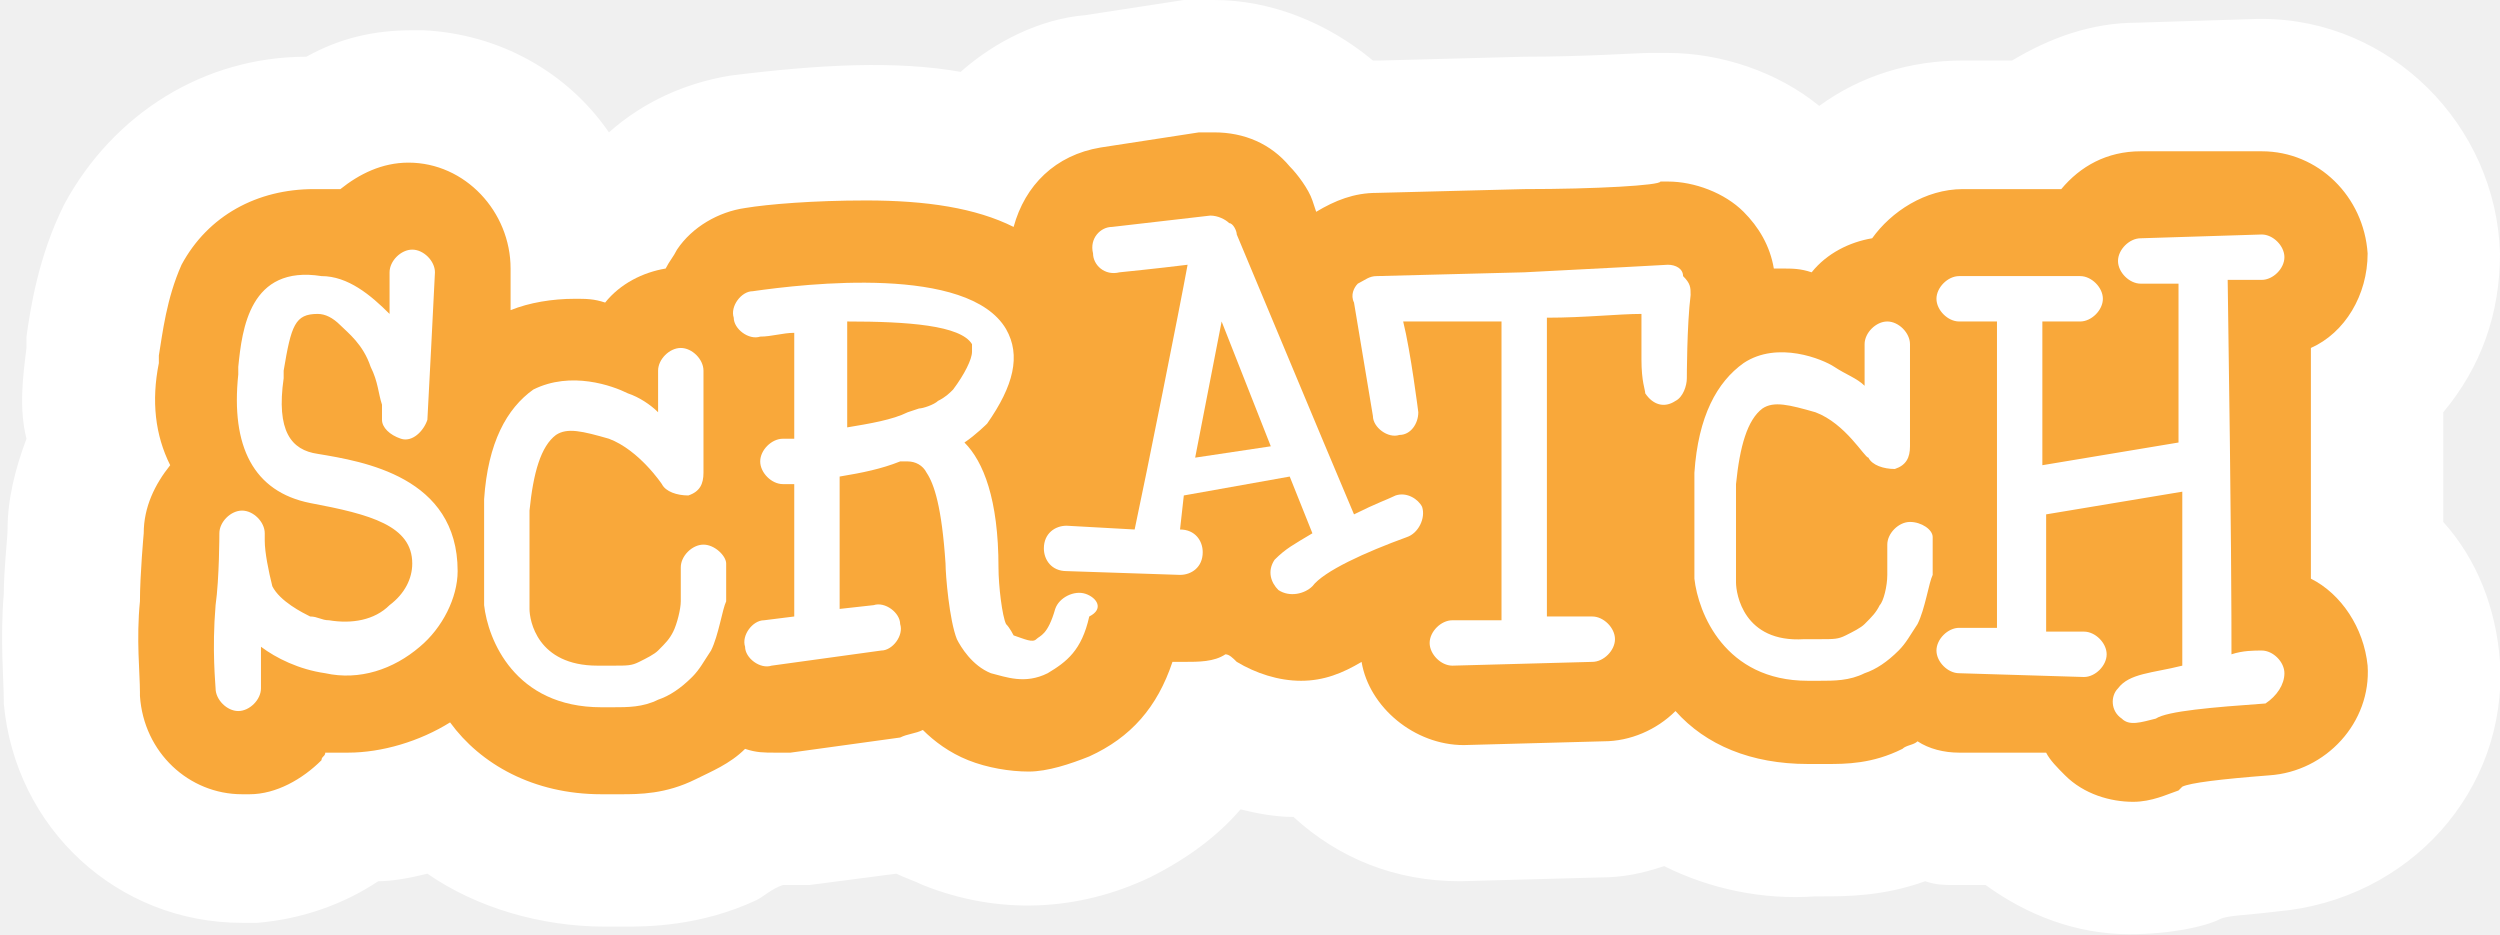
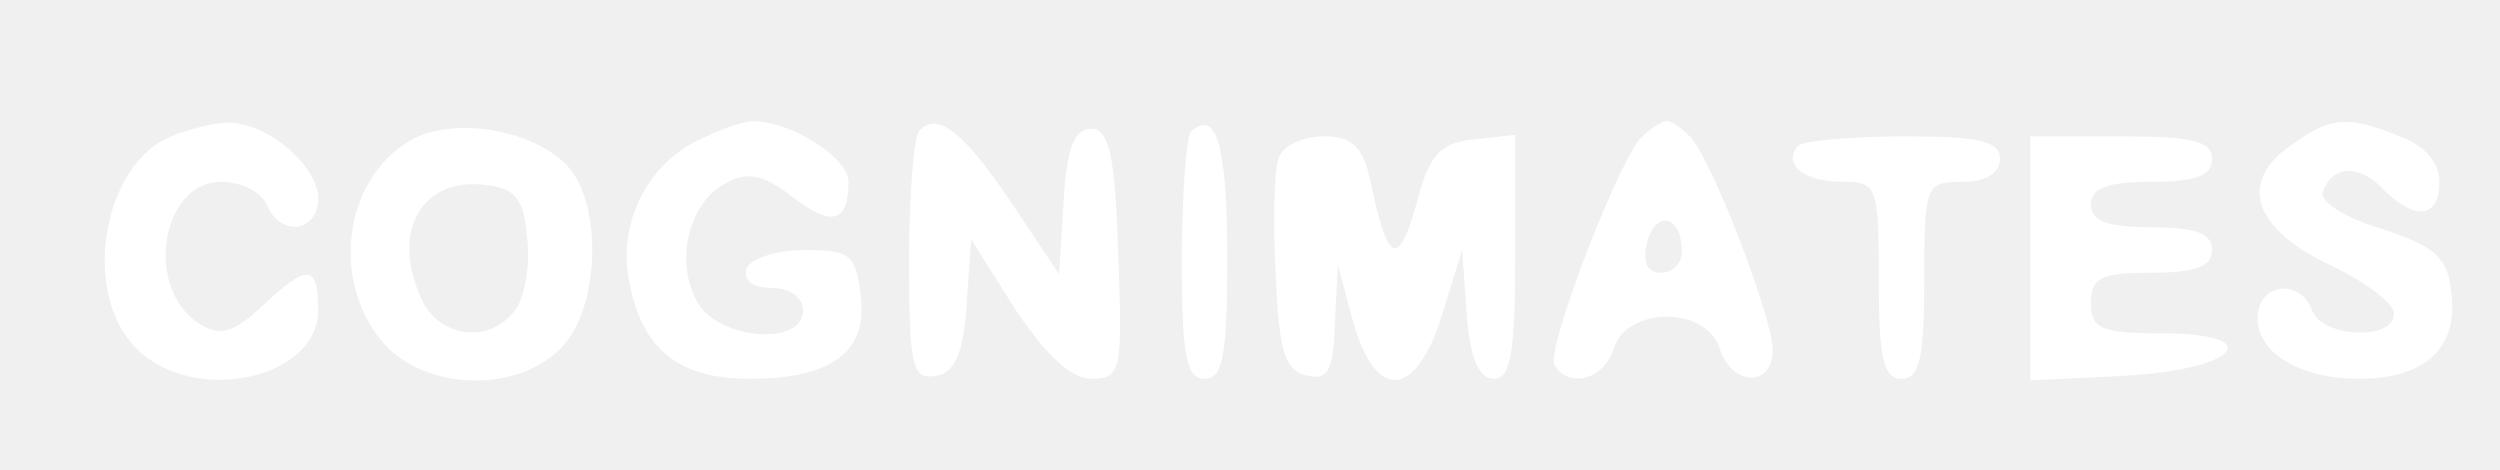
- <svg xmlns="http://www.w3.org/2000/svg" id="Layer_1" viewBox="0 0 66.1 24.7">
-   <style>.st0{fill:#fff}.st1{fill:#f9a83a}</style>
-   <switch>
-     <g>
-       <g>
-         <g>
-           <path d="M60.2 24.1c-.8.1-1.3.1-1.5.2-.4.2-1.3.4-2.4.4-1.4 0-2.7-.5-3.8-1.3h-.8c-.3 0-.5 0-.8-.1-1.1.4-2.1.4-2.7.4H48c-1.4.1-2.8-.2-4-.8-.6.2-1.1.3-1.7.3l-3.7.1c-1.7 0-3.2-.6-4.4-1.7-.5 0-1-.1-1.4-.2-.6.7-1.4 1.3-2.4 1.8-1.9.9-4 1-6 .2-.2-.1-.5-.2-.7-.3l-2.3.3h-.7c-.3.1-.5.3-.7.4-1.5.7-2.9.7-3.5.7H16c-1.7 0-3.4-.5-4.7-1.4-.4.1-.9.2-1.3.2-.9.6-2 1-3.2 1.1h-.4c-3.3 0-6-2.5-6.3-5.8v-.1c0-.5-.1-1.6 0-2.8 0-.6.1-1.5.1-1.7 0-.8.2-1.6.5-2.4-.2-.8-.1-1.6 0-2.4v-.3c.1-.7.3-2.1 1-3.5C3 3 5.4 1.5 8.1 1.5 9 1 9.9.8 10.9.8h.3c2 .1 3.8 1.1 4.9 2.7.9-.8 2-1.3 3.2-1.5 2.4-.3 4.4-.4 6.1-.1.9-.8 2.1-1.4 3.3-1.5l2.6-.4h.8c1.5 0 3 .6 4.2 1.6h.2l3.8-.1c1.6 0 3-.1 3.3-.1h.5c1.4 0 2.9.5 4 1.4 1.1-.8 2.4-1.2 3.8-1.2h1.3c1-.6 2.1-1 3.3-1l3.2-.1h.1c3.4 0 6.2 2.8 6.3 6.2 0 1.6-.5 3-1.5 4.2v2.9c.9 1 1.4 2.3 1.5 3.7.2 3.4-2.4 6.3-5.9 6.6z" class="st0" />
-         </g>
-         <path d="M60 20.5c-1.3.1-2.1.2-2.3.3l-.1.1c-.3.1-.7.3-1.2.3-.6 0-1.3-.2-1.8-.7-.2-.2-.4-.4-.5-.6h-2.3c-.4 0-.8-.1-1.1-.3-.1.1-.3.1-.4.2-.8.4-1.5.4-2 .4h-.5c-1.5 0-2.7-.5-3.5-1.4-.5.5-1.2.8-1.9.8l-3.7.1c-1.3 0-2.5-1-2.7-2.2-.5.3-1 .5-1.6.5-.6 0-1.2-.2-1.7-.5-.1-.1-.2-.2-.3-.2-.3.2-.7.2-1.1.2H31c-.4 1.2-1.1 2-2.2 2.5-.5.2-1.1.4-1.6.4s-1.1-.1-1.6-.3c-.5-.2-.9-.5-1.2-.8-.2.1-.4.1-.6.2l-2.9.4h-.4c-.3 0-.5 0-.8-.1-.4.4-.9.6-1.3.8-.8.4-1.5.4-2 .4h-.5c-1.8 0-3.2-.8-4-1.9-.8.5-1.8.8-2.7.8h-.6c0 .1-.1.1-.1.2-.5.5-1.2.9-1.9.9h-.2c-1.4 0-2.6-1.1-2.7-2.6v-.1c0-.5-.1-1.4 0-2.4 0-.7.1-1.8.1-1.8 0-.7.3-1.3.7-1.8-.4-.8-.5-1.7-.3-2.7v-.2c.1-.6.2-1.5.6-2.4.7-1.3 2-2 3.5-2H9c.5-.4 1.1-.7 1.8-.7 1.5 0 2.7 1.3 2.7 2.8v1.1c.5-.2 1.1-.3 1.7-.3.3 0 .5 0 .8.1.4-.5 1-.8 1.6-.9.1-.2.2-.3.3-.5.4-.6 1.1-1 1.8-1.1.6-.1 1.8-.2 3.2-.2 1.6 0 2.9.2 3.9.7.3-1.1 1.1-1.9 2.3-2.1l2.6-.4h.4c.8 0 1.5.3 2 .9.2.2.5.6.6.9l.1.3c.5-.3 1-.5 1.6-.5l3.9-.1c1.9 0 3.6-.1 3.6-.2h.2c.7 0 1.5.3 2 .8.4.4.7.9.8 1.5h.2c.3 0 .5 0 .8.1.4-.5 1-.8 1.6-.9.5-.7 1.4-1.3 2.4-1.3h2.6c.5-.6 1.2-1 2.1-1h3.2c1.5 0 2.7 1.2 2.8 2.7 0 1.1-.6 2.1-1.5 2.5v6.1c.8.4 1.4 1.3 1.5 2.3.1 1.5-1.1 2.8-2.6 2.9z" class="st1" />
-         <path d="M32.3 8.5l-.7 3.6 2-.3z" class="st1" />
-         <path d="M8.4 12c-.7-.1-1.1-.6-.9-2v-.2c.2-1.2.3-1.5.9-1.5.2 0 .4.1.6.3.2.2.6.5.8 1.1.2.4.2.7.3 1v.4c0 .2.2.4.5.5.3.1.6-.2.7-.5 0 0 .2-3.8.2-3.9 0-.3-.3-.6-.6-.6s-.6.3-.6.6v1.1c-.5-.5-1.1-1-1.8-1C6.6 7 6.4 8.7 6.3 9.7v.2c-.2 1.9.4 3.1 1.9 3.4 1.6.3 2.7.6 2.7 1.6 0 .4-.2.8-.6 1.1-.4.4-1 .5-1.6.4-.2 0-.3-.1-.5-.1-.2-.1-.8-.4-1-.8-.1-.4-.2-.9-.2-1.2v-.2c0-.3-.3-.6-.6-.6s-.6.3-.6.6c0 0 0 1.2-.1 1.9-.1 1.2 0 2.1 0 2.2 0 .3.3.6.6.6s.6-.3.6-.6v-1.1c.4.3 1 .6 1.7.7.9.2 1.8-.1 2.5-.7.6-.5 1-1.3 1-2 0-2.5-2.5-2.9-3.7-3.1M25.2 10.3c-.1.1-.2.2-.4.3-.1.1-.4.2-.5.2l-.3.1c-.4.2-1 .3-1.6.4V8.5c1.6 0 3 .1 3.3.6v.2c0 .2-.2.6-.5 1m3.5 5.4c-.3-.1-.7.1-.8.4-.2.7-.4.7-.5.8-.1.1-.3 0-.6-.1 0 0-.1-.2-.2-.3-.1-.2-.2-1-.2-1.5 0-1.8-.4-2.8-.9-3.3.3-.2.6-.5.6-.5.7-1 .9-1.8.5-2.5-1-1.7-5.3-1.2-6.7-1-.3 0-.6.4-.5.7 0 .3.4.6.7.5.3 0 .6-.1.9-.1v2.8h-.3c-.3 0-.6.3-.6.6s.3.6.6.6h.3v3.5l-.8.1c-.3 0-.6.4-.5.7 0 .3.4.6.7.5l2.9-.4c.3 0 .6-.4.5-.7 0-.3-.4-.6-.7-.5l-.9.1v-3.5c.6-.1 1.1-.2 1.6-.4h.2c.2 0 .4.1.5.3.2.3.4.9.5 2.4 0 .3.1 1.5.3 2 .1.2.4.7.9.9.4.1.9.3 1.5 0 .5-.3.9-.6 1.1-1.5.4-.2.2-.5-.1-.6M50.5 13.8c-.3 0-.6.3-.6.6v.8c0 .3-.1.7-.2.8-.1.2-.2.3-.4.5-.1.1-.3.2-.5.3-.2.1-.3.1-.7.1h-.4c-1.6.1-1.8-1.2-1.8-1.5v-2.6c.1-1 .3-1.7.7-2 .3-.2.7-.1 1.4.1.8.3 1.3 1.2 1.4 1.2.1.2.4.3.7.3.3-.1.4-.3.4-.6V9.1c0-.3-.3-.6-.6-.6s-.6.3-.6.6v1.1c-.2-.2-.5-.3-.8-.5-.3-.2-1.5-.7-2.4-.1-.7.5-1.2 1.4-1.3 2.9v2.8c.1.9.8 2.7 3 2.7h.3c.4 0 .8 0 1.2-.2.3-.1.6-.3.9-.6.2-.2.3-.4.5-.7.2-.4.3-1.1.4-1.3v-1c0-.2-.3-.4-.6-.4M60.4 17.8c0-.3-.3-.6-.6-.6-.2 0-.5 0-.8.1 0-1 0-3.1-.1-9.9h.9c.3 0 .6-.3.6-.6s-.3-.6-.6-.6l-3.2.1c-.3 0-.6.3-.6.6s.3.6.6.6h1v4.2l-3.6.6V8.5h1c.3 0 .6-.3.6-.6s-.3-.6-.6-.6h-3.2c-.3 0-.6.3-.6.6s.3.6.6.6h1v8.1h-1c-.3 0-.6.3-.6.6s.3.6.6.6l3.3.1c.3 0 .6-.3.6-.6s-.3-.6-.6-.6h-1v-3.1l3.6-.6v4.6c-.8.2-1.4.2-1.7.6-.2.2-.2.6.1.8.2.2.5.1.9 0 .3-.2 1.5-.3 2.9-.4.3-.2.5-.5.5-.8" class="st0" />
-         <path d="M31.6 12.1l.7-3.6 1.3 3.3-2 .3zm5.3 1c-.2.1-.5.2-1.1.5l-.8-1.9-2.3-5.5c0-.1-.1-.3-.2-.3-.1-.1-.3-.2-.5-.2l-2.6.3c-.3 0-.6.3-.5.7 0 .3.3.6.7.5 0 0 1-.1 1.8-.2-.2 1.1-1.1 5.6-1.4 7l-1.8-.1c-.3 0-.6.2-.6.6 0 .3.2.6.6.6l3 .1c.3 0 .6-.2.6-.6 0-.3-.2-.6-.6-.6l.1-.9 2.8-.5.6 1.5c-.5.3-.7.4-1 .7-.2.3-.1.6.1.8.3.2.7.1.9-.1.3-.4 1.4-.9 2.5-1.3.3-.1.5-.5.4-.8-.1-.2-.4-.4-.7-.3" class="st0" />
-         <path d="M44.1 7s-1.8.1-3.8.2l-3.9.1c-.2 0-.3.1-.5.2-.1.1-.2.3-.1.5l.5 3c0 .3.4.6.7.5.3 0 .5-.3.5-.6 0 0-.2-1.6-.4-2.4h2.6v7.9h-1.3c-.3 0-.6.3-.6.6s.3.6.6.6l3.7-.1c.3 0 .6-.3.6-.6s-.3-.6-.6-.6h-1.2V8.4c1 0 1.9-.1 2.5-.1v1.2c0 .6.1.8.1.9.2.3.5.4.8.2.2-.1.3-.4.3-.6 0 0 0-1.4.1-2.2 0-.2 0-.3-.2-.5 0-.2-.2-.3-.4-.3M18.6 14.4c-.3 0-.6.3-.6.6V15.9c0 .2-.1.6-.2.8-.1.2-.2.3-.4.5-.1.1-.3.2-.5.3-.2.1-.3.1-.7.1h-.4c-1.6 0-1.8-1.2-1.8-1.5v-2.6c.1-1 .3-1.7.7-2 .3-.2.7-.1 1.4.1.8.3 1.4 1.2 1.4 1.2.1.2.4.3.7.3.3-.1.4-.3.4-.6V9.8c0-.3-.3-.6-.6-.6s-.6.3-.6.6v1.1c-.2-.2-.5-.4-.8-.5-.4-.2-1.5-.6-2.5-.1-.7.5-1.2 1.4-1.3 2.9V16c.1.9.8 2.7 3.1 2.7h.3c.4 0 .8 0 1.2-.2.3-.1.6-.3.9-.6.2-.2.3-.4.5-.7.2-.4.3-1.1.4-1.3v-1c0-.2-.3-.5-.6-.5" class="st0" />
-       </g>
-     </g>
-   </switch>
+ <svg xmlns="http://www.w3.org/2000/svg" version="1.0" width="165pt" height="31pt" viewBox="0 0 165 31" preserveAspectRatio="xMidYMid meet">
+   <g transform="translate(0,31) scale(0.1,-0.1)" fill="#FFFFFF" stroke="none">
+     <path d="M113 220 c-45 -18 -60 -103 -23 -140 38 -38 120 -20 120 25 0 31 -7 31 -37 3 -19 -18 -28 -20 -41 -12 -37 23 -26 94 14 94 13 0 27 -7 30 -15 9 -22 34 -18 34 4 0 22 -35 51 -60 50 -8 0 -25 -4 -37 -9z" />
+     <path d="M274 219 c-45 -23 -57 -90 -23 -133 26 -33 88 -37 119 -6 27 27 28 100 2 123 -24 22 -71 29 -98 16z m74 -67 c2 -18 -2 -40 -9 -48 -16 -20 -46 -17 -59 5 -23 45 -4 84 40 79 20 -2 26 -9 28 -36z" />
+     <path d="M460 217 c-33 -16 -52 -55 -45 -91 8 -46 32 -66 80 -66 54 0 78 18 73 55 -3 27 -7 30 -37 30 -19 0 -36 -6 -38 -12 -3 -8 4 -13 16 -13 12 0 21 -6 21 -15 0 -24 -57 -19 -70 6 -15 27 -5 66 19 78 14 8 25 6 44 -9 26 -20 37 -17 37 10 0 16 -38 40 -63 40 -7 0 -23 -6 -37 -13z" />
+     <path d="M607 224 c-4 -4 -7 -43 -7 -86 0 -70 2 -79 18 -76 12 2 18 15 20 47 l3 43 29 -46 c20 -30 37 -46 50 -46 20 0 21 5 18 82 -2 66 -6 83 -18 83 -11 0 -16 -13 -18 -48 l-3 -48 -32 48 c-32 47 -48 59 -60 47z" />
+     <path d="M786 223 c-3 -3 -6 -42 -6 -85 0 -63 3 -78 15 -78 12 0 15 15 15 79 0 74 -7 100 -24 84z" />
+     <path d="M1082 218 c-17 -22 -62 -140 -56 -149 10 -16 33 -9 39 11 9 28 61 28 70 0 8 -25 35 -26 35 -1 0 20 -37 118 -53 139 -5 6 -13 12 -17 12 -4 0 -12 -6 -18 -12z m28 -74 c0 -8 -6 -14 -14 -14 -9 0 -12 7 -9 20 6 22 23 18 23 -6z" />
+     <path d="M1512 214 c-35 -24 -25 -55 26 -79 23 -11 42 -25 42 -32 0 -18 -47 -16 -54 2 -8 22 -36 18 -36 -5 0 -23 28 -40 67 -40 43 0 65 20 61 55 -2 25 -10 32 -46 44 -24 7 -41 18 -39 24 6 18 24 19 40 2 21 -21 37 -19 37 5 0 13 -10 24 -26 30 -35 14 -46 13 -72 -6z" />
+     <path d="M844 206 c-3 -7 -4 -42 -2 -77 2 -51 6 -64 21 -67 14 -3 17 4 18 35 l2 38 10 -37 c15 -54 42 -51 59 5 l13 42 3 -42 c2 -29 8 -43 18 -43 11 0 14 17 14 81 l0 80 -27 -3 c-22 -2 -30 -10 -38 -42 -12 -43 -19 -40 -30 12 -5 25 -12 32 -31 32 -14 0 -27 -6 -30 -14z" />
+     <path d="M1187 214 c-11 -12 3 -24 29 -24 23 0 24 -3 24 -65 0 -51 3 -65 15 -65 12 0 15 14 15 65 0 63 1 65 25 65 16 0 25 6 25 15 0 12 -14 15 -63 15 -35 0 -67 -3 -70 -6z" />
+     <path d="M1340 140 l0 -81 62 3 c75 4 96 28 24 28 -39 0 -46 3 -46 20 0 17 7 20 40 20 29 0 40 4 40 15 0 11 -11 15 -40 15 -29 0 -40 4 -40 15 0 11 11 15 40 15 29 0 40 4 40 15 0 12 -13 15 -60 15 l-60 0 0 -80z" />
+   </g>
</svg>
